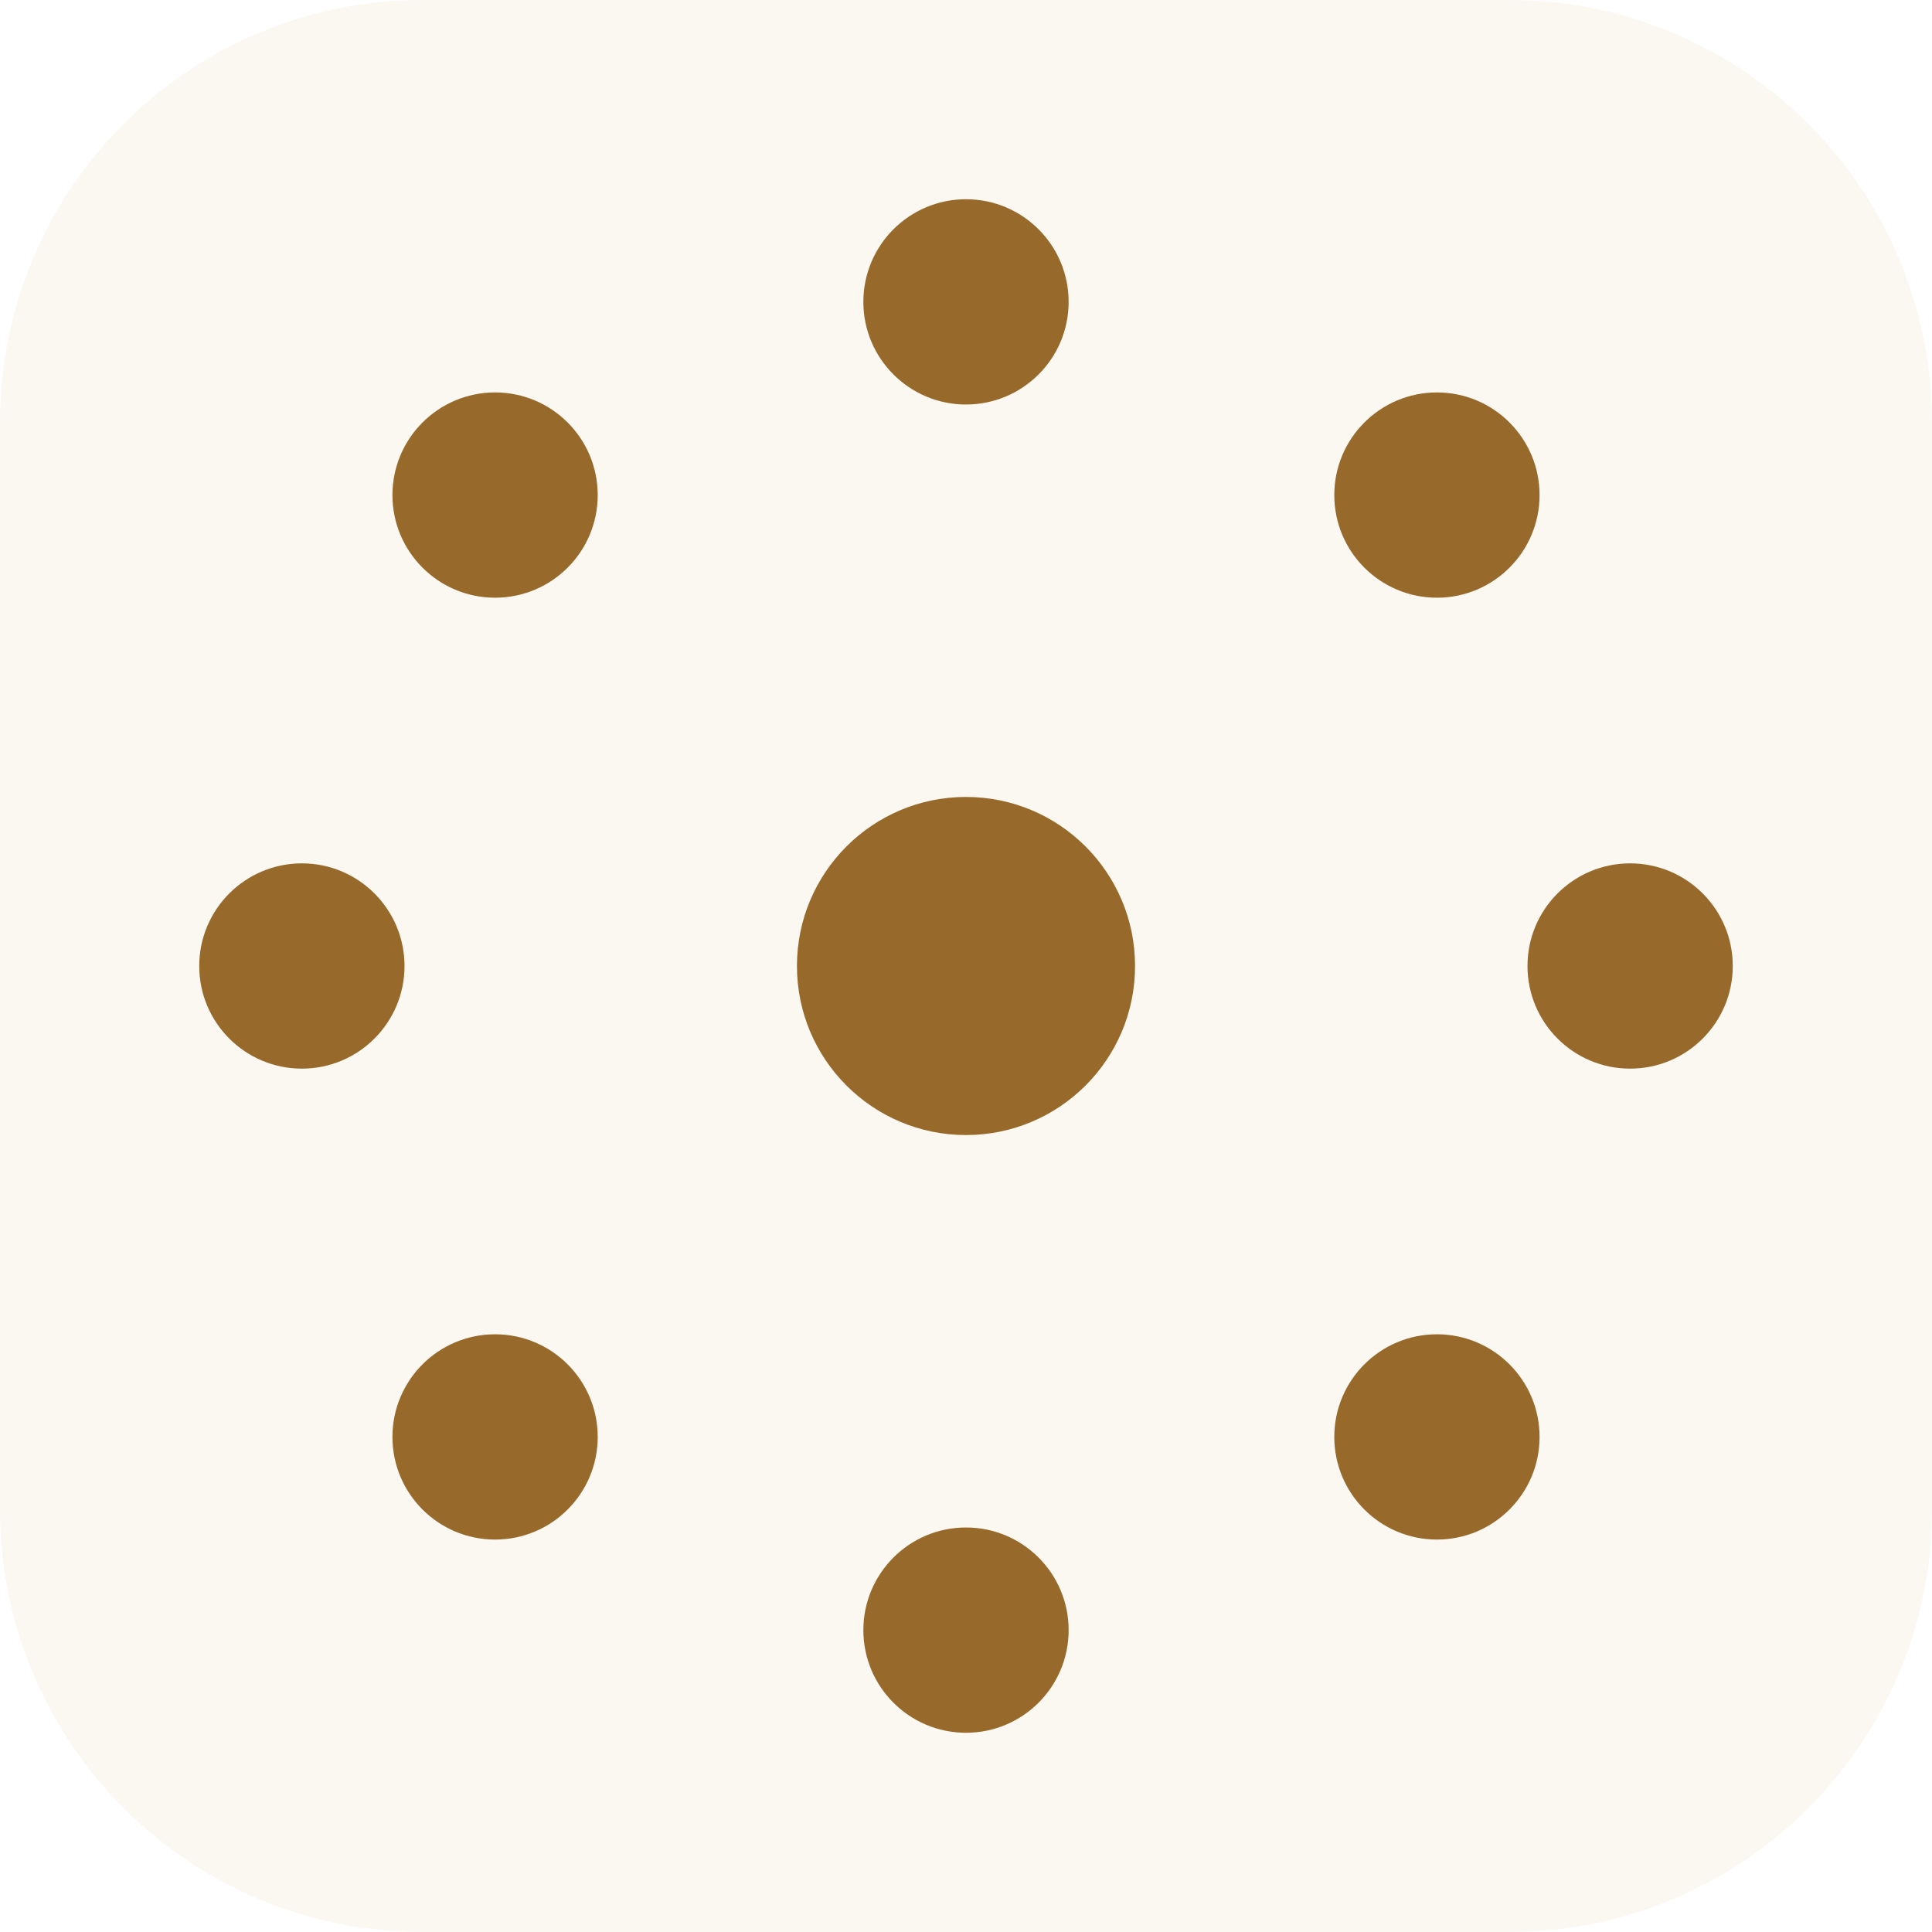
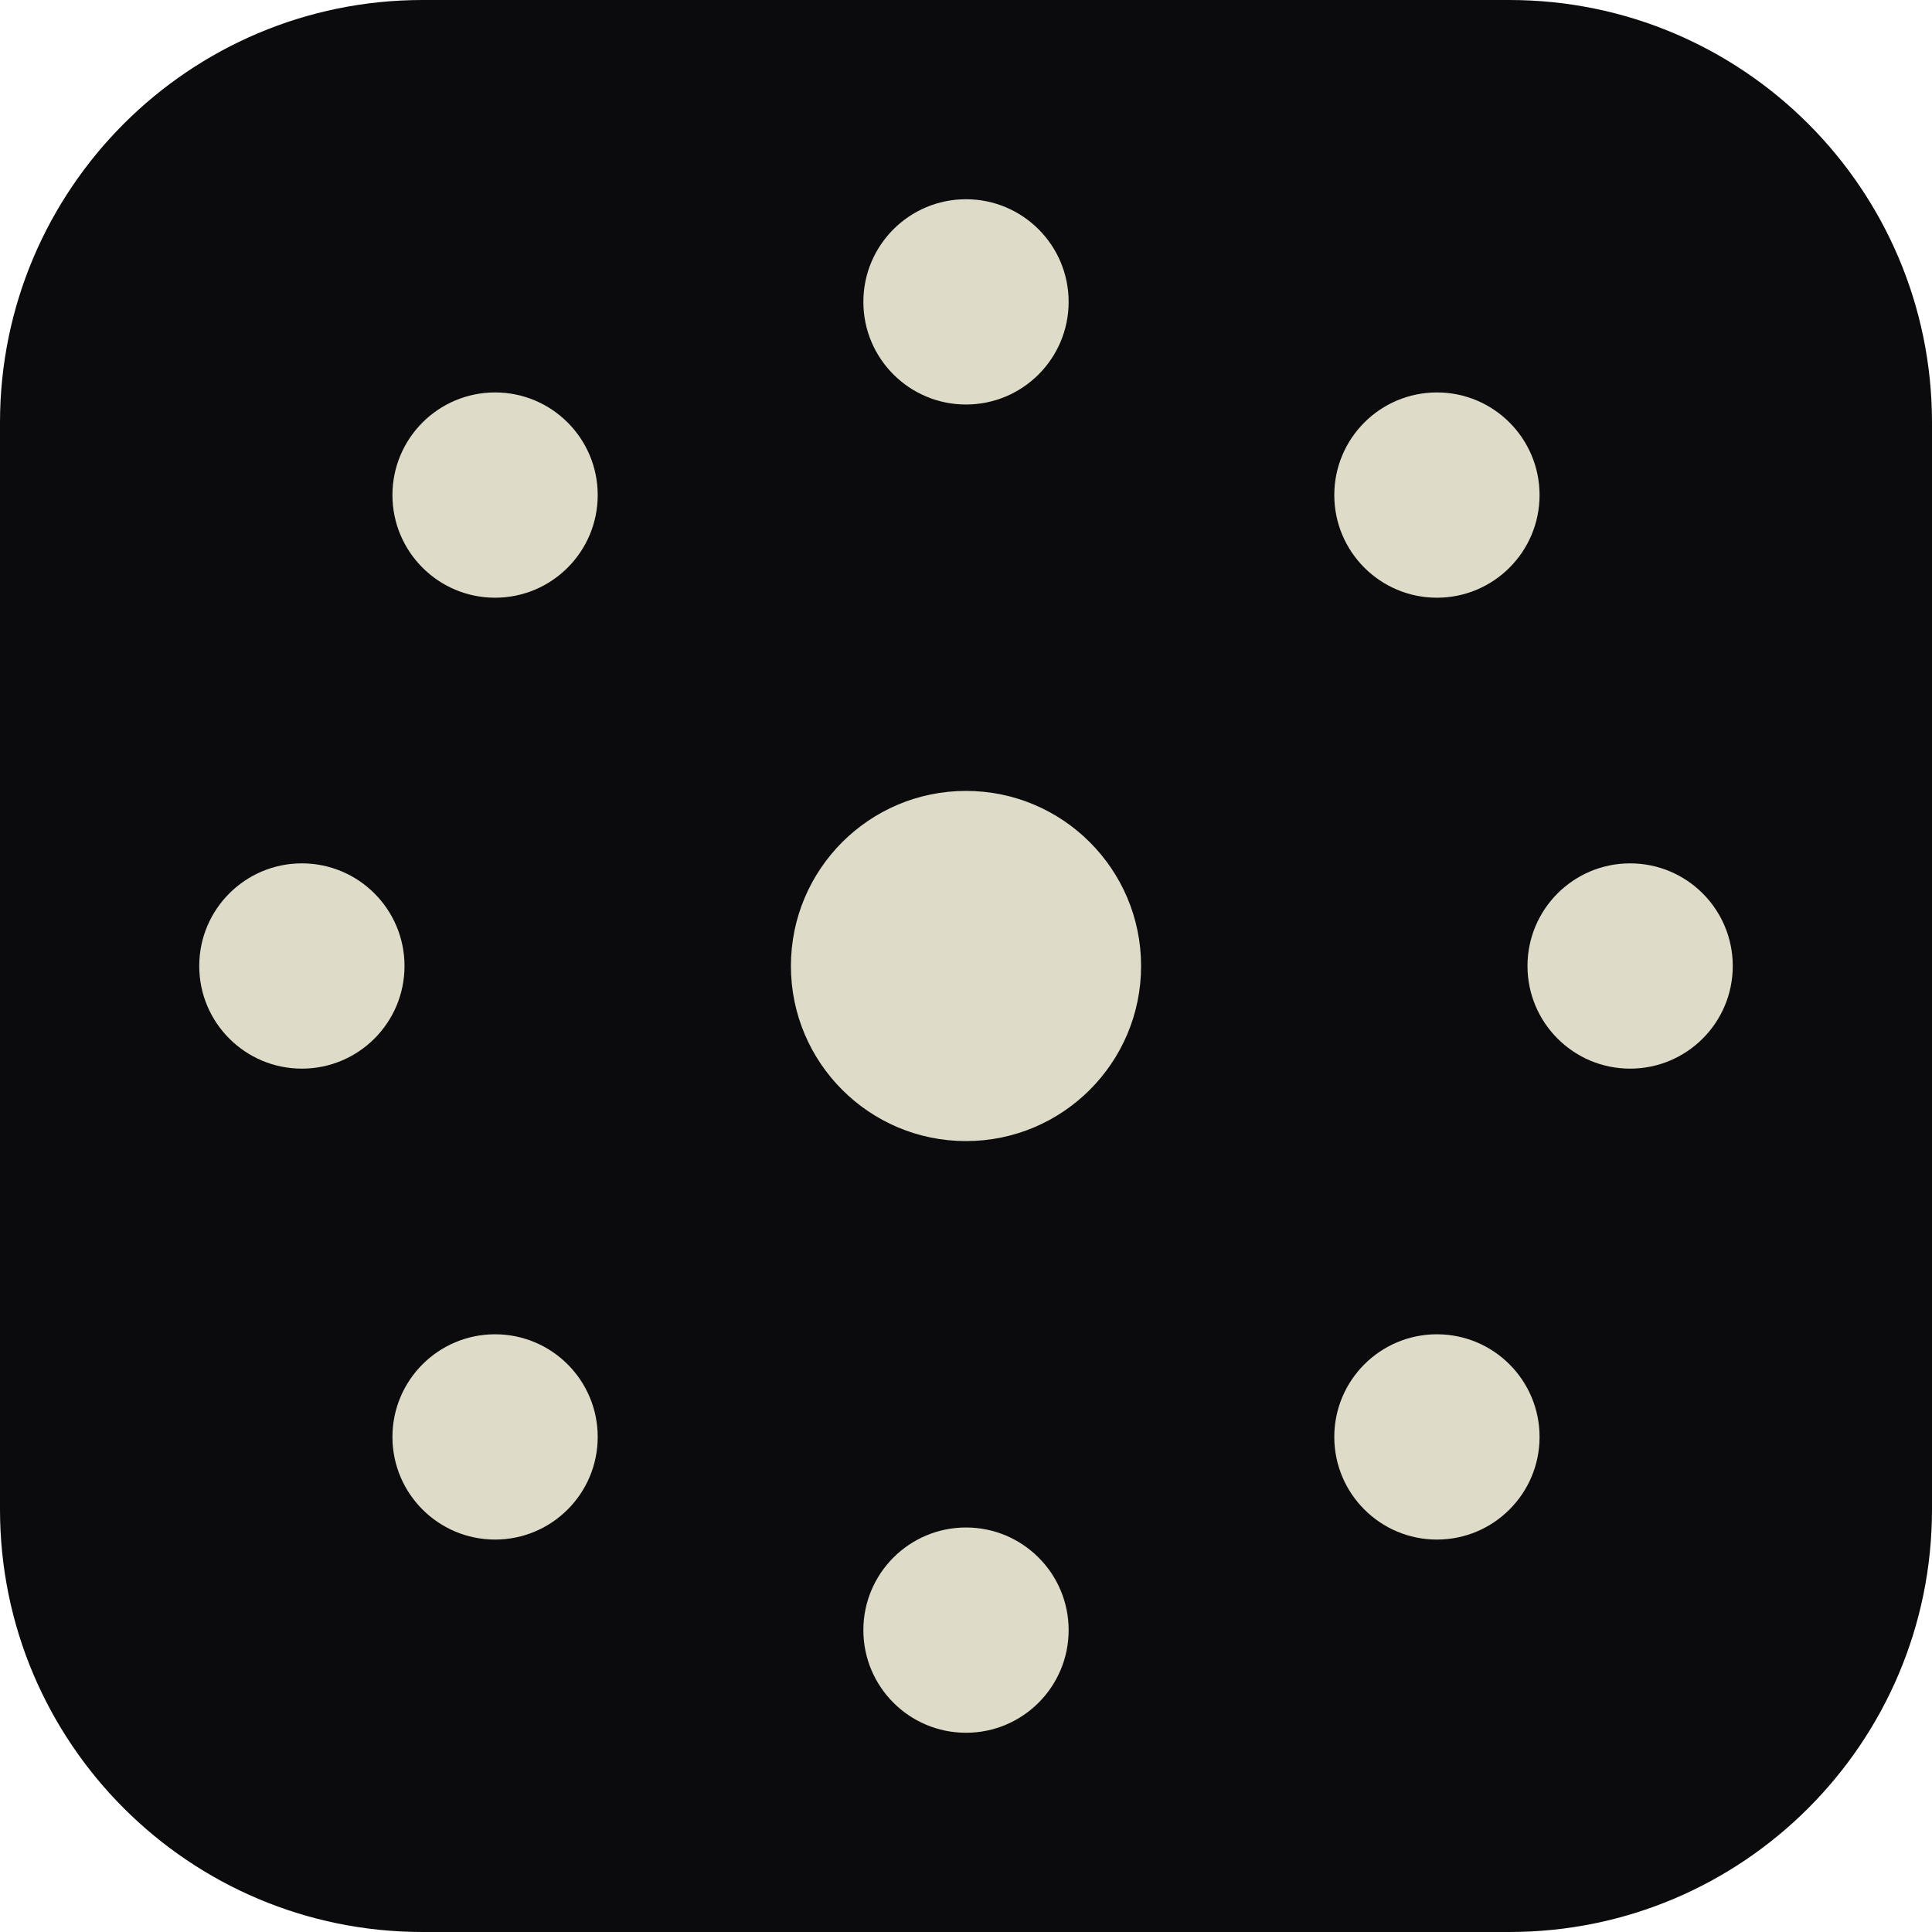
<svg xmlns="http://www.w3.org/2000/svg" viewBox="0 0 32 32">
-   <rect width="32" height="32" rx="7" fill="#fbf8f2" />
-   <g fill="#97692a">
-     <circle cx="16" cy="16" r="2.8" />
+   <rect width="32" height="32" rx="7" fill="#0b0b0d" />
+   <g fill="#DEDBC8">
+     <circle cx="16" cy="16" r="2.9" />
    <circle cx="27" cy="16" r="1.7" />
    <circle cx="23.8" cy="23.8" r="1.7" />
    <circle cx="16" cy="27" r="1.7" />
    <circle cx="8.2" cy="23.8" r="1.7" />
    <circle cx="5" cy="16" r="1.7" />
    <circle cx="8.2" cy="8.2" r="1.7" />
    <circle cx="16" cy="5" r="1.7" />
    <circle cx="23.8" cy="8.2" r="1.7" />
  </g>
</svg>
